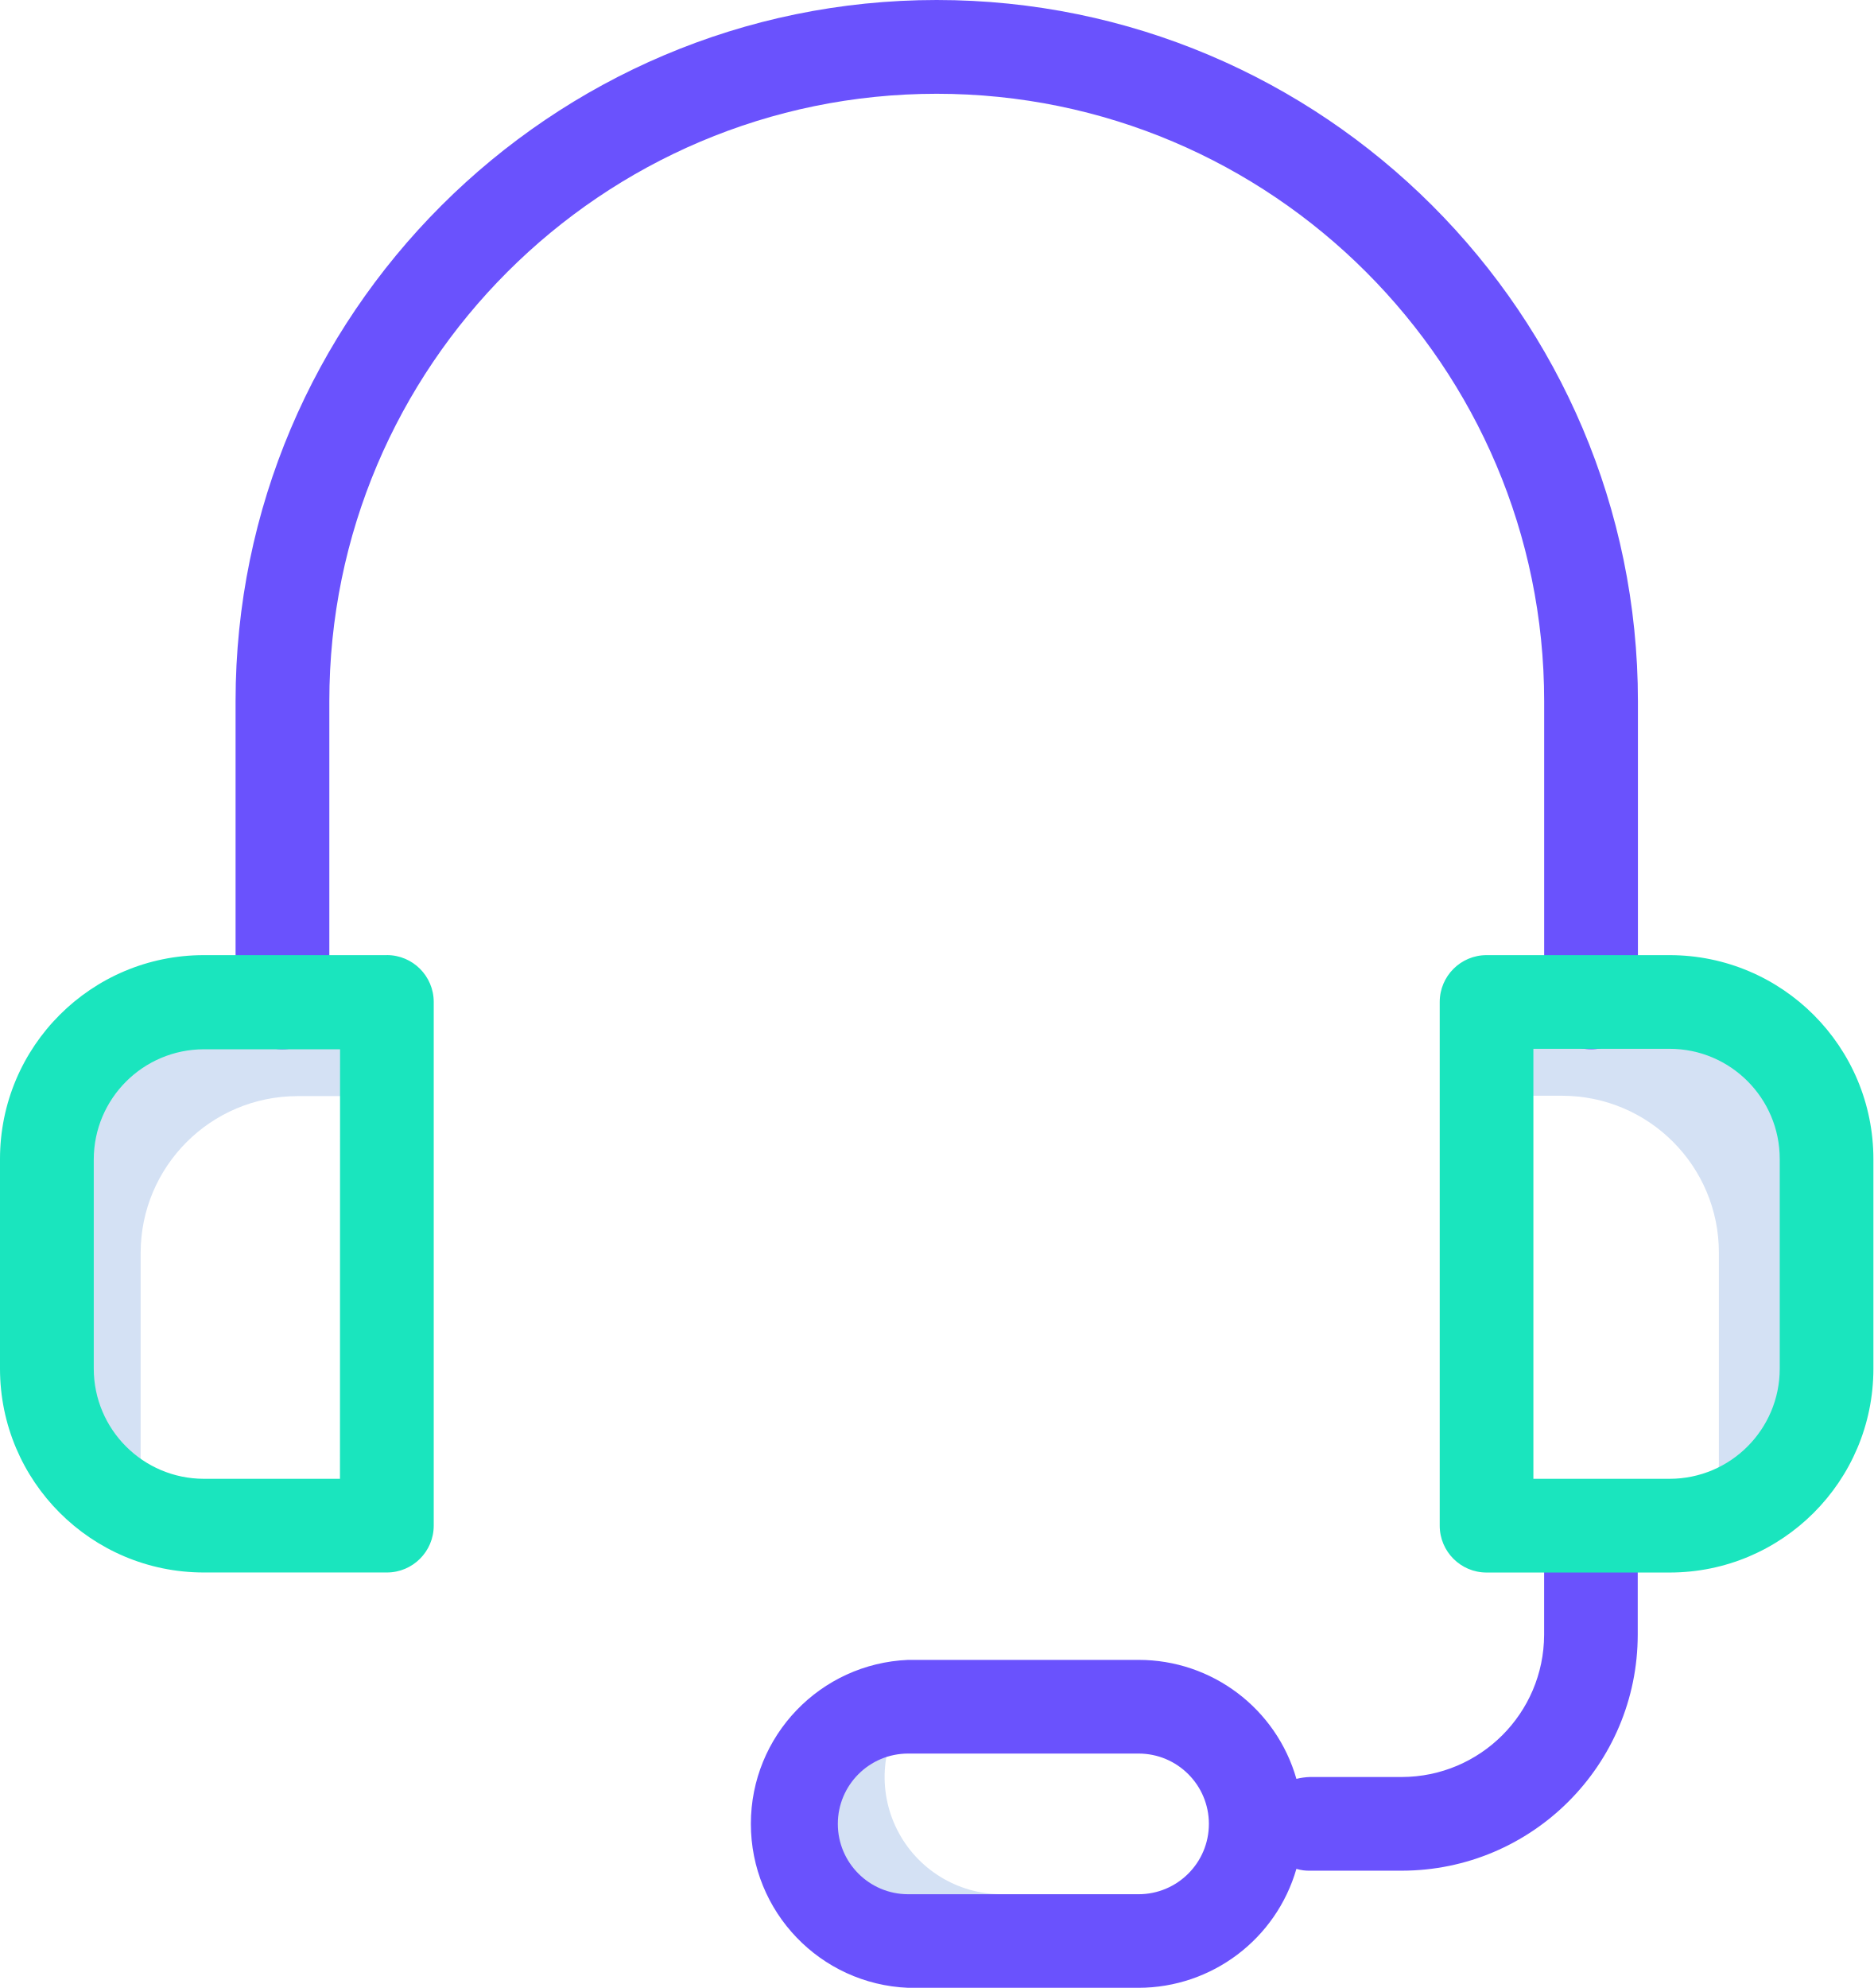
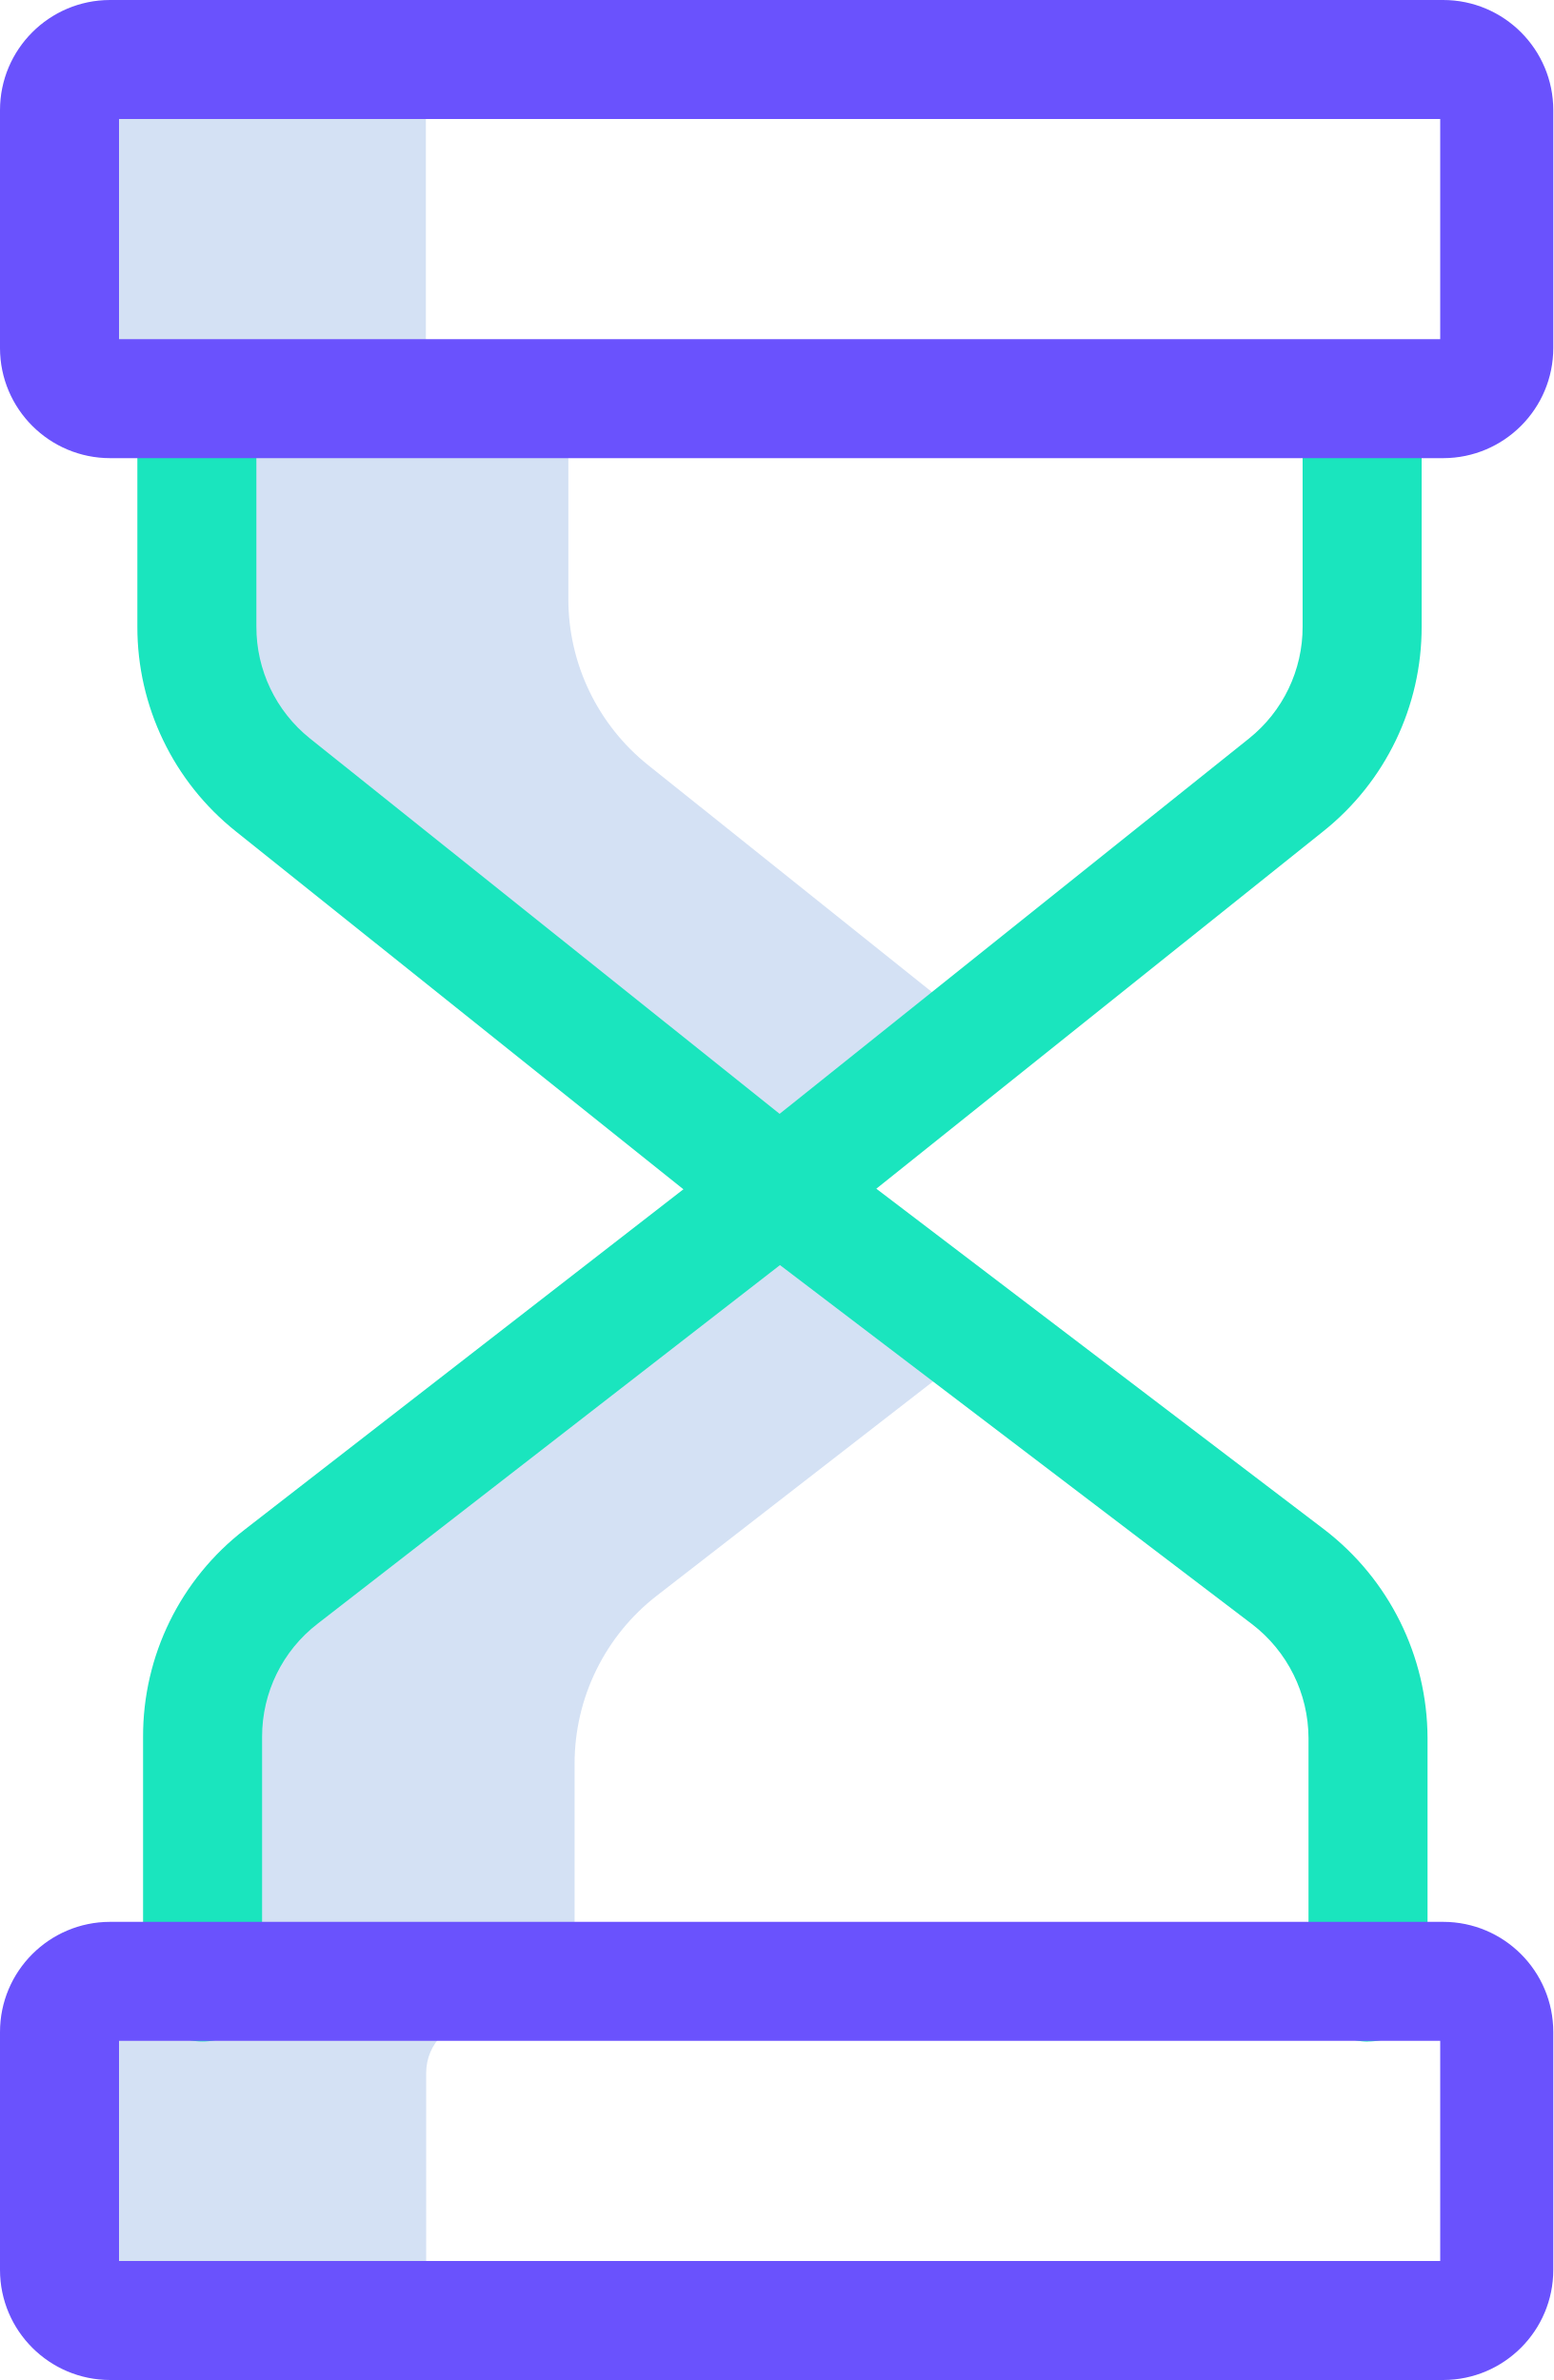
- <svg xmlns="http://www.w3.org/2000/svg" viewBox="0 0 399.62 424">
+ <svg xmlns="http://www.w3.org/2000/svg" viewBox="0 0 261 400">
  <defs>
-     <style>.cls-1{fill:#d4e1f4;}.cls-2{fill:#6a52fd;}.cls-3{fill:#1ae5be;}</style>
+     <style>.cls-1{fill:#d4e1f4;}.cls-2{fill:#1ae5be;}.cls-3{fill:#6a52fd;}</style>
  </defs>
  <g id="Layer_2" data-name="Layer 2">
    <g id="Layer_1-2" data-name="Layer 1">
-       <path class="cls-1" d="M30,311.91V267.25a33.48,33.48,0,0,1,33.47-33.47H82.52v-20H43.46A33.48,33.48,0,0,0,10,247.27v44.65A33.56,33.56,0,0,0,32,323.4a34.13,34.13,0,0,1-2-11.49Z" />
-       <path class="cls-1" d="M356.16,213.7H317.11v20h16.08a33.47,33.47,0,0,1,33.47,33.47v44.76a34.4,34.4,0,0,1-2.4,12.48,33.42,33.42,0,0,0,25.37-32.47V247.27a33.48,33.48,0,0,0-33.47-33.57Z" />
-       <path class="cls-1" d="M262.86,404H213.7a25,25,0,0,1-20-40,25,25,0,0,0,0,50h49.15a24.91,24.91,0,0,0,20-10Z" />
-       <path class="cls-2" d="M339.38,317.1a10,10,0,0,0-10,10v21.58A30.43,30.43,0,0,1,299,379H279.44a13.51,13.51,0,0,0-2.9.4,35,35,0,0,0-33.67-25.38H193.72a35,35,0,0,0,0,69.94h49.15a35.11,35.11,0,0,0,33.67-25.37,9.19,9.19,0,0,0,2.9.39H299a50.39,50.39,0,0,0,50.35-50.35V327.09a10,10,0,0,0-10-10ZM242.87,404H193.72a15,15,0,1,1,0-30h49.15a15,15,0,1,1,0,30Z" />
-       <path class="cls-2" d="M199.81,0C117.39,0,50.25,67.14,50.25,149.56V213.8a10,10,0,1,0,20,0V149.56C70.23,78.13,128.38,20,199.81,20S329.39,78.13,329.39,149.56V213.8a10,10,0,0,0,20,0V149.56C349.37,67,282.23,0,199.81,0Z" />
-       <path class="cls-3" d="M82.52,203.71H43.46A43.49,43.49,0,0,0,0,247.16v44.76a43.49,43.49,0,0,0,43.46,43.46H82.52a10,10,0,0,0,10-10V213.7a10,10,0,0,0-10-10Zm-10,111.69H43.46A23.52,23.52,0,0,1,20,291.92V247.27a23.52,23.52,0,0,1,23.48-23.48H72.54Z" />
-       <path class="cls-3" d="M356.16,203.71H317.11a10,10,0,0,0-10,10V325.39a10,10,0,0,0,10,10h39.05a43.48,43.48,0,0,0,43.46-43.46V247.27a43.51,43.51,0,0,0-43.46-43.56Zm23.48,88.21a23.5,23.5,0,0,1-23.48,23.48H327.09V223.69h29.07a23.5,23.5,0,0,1,23.48,23.47Z" />
+       <path class="cls-1" d="M108.92,128.6A35.74,35.74,0,0,1,95.5,100.69V75.88h-15a8.94,8.94,0,0,1-8.94-8.94V9.68A8.94,8.94,0,0,1,80.55.74H19.23A8.93,8.93,0,0,0,10.3,9.68V66.94a8.93,8.93,0,0,0,8.93,8.94h15v24.81A35.74,35.74,0,0,0,47.61,128.6L136.88,200l30.66-24.52Z" />
+       <path class="cls-1" d="M71.61,390.32V348.39a8.94,8.94,0,0,1,8.94-8.94h16V296.4a35.72,35.72,0,0,1,13.84-28.24l57.5-44.6-31-23.56L49,268.16A35.73,35.73,0,0,0,35.19,296.4v43.05h-16a8.93,8.93,0,0,0-8.93,8.94v41.93a8.93,8.93,0,0,0,8.93,8.94H80.55a8.94,8.94,0,0,1-8.94-8.94Z" />
+       <path class="cls-2" d="M131,210a10,10,0,0,1-6.25-2.19L39.63,139.73A43.9,43.9,0,0,1,23.08,105.3V67.82a10,10,0,0,1,20,0V105.3a24,24,0,0,0,9,18.81L131,187.2l78.88-63.09a24,24,0,0,0,9-18.8V67.82a10,10,0,0,1,20,0V105.3a43.87,43.87,0,0,1-16.55,34.43l-85.12,68.08A10,10,0,0,1,131,210Z" />
+       <path class="cls-2" d="M229.87,343.13a10,10,0,0,1-10-10v-41a24.22,24.22,0,0,0-9.5-19.17l-79.31-60.34-77.7,60.28a23.94,23.94,0,0,0-9.32,19v41.21a10,10,0,0,1-20,0V291.92A43.83,43.83,0,0,1,41.1,257.09l83.77-65a10,10,0,0,1,12.19-.06l85.42,65a44.32,44.32,0,0,1,17.39,35.08v41a10,10,0,0,1-10,10Z" />
+       <path class="cls-3" d="M261,18.52A18.52,18.52,0,0,0,242.48,0h-224A18.52,18.52,0,0,0,0,18.52v40A18.52,18.52,0,0,0,18.52,77h224A18.52,18.52,0,0,0,261,58.48ZM242,57H20V20H242Z" />
+       <path class="cls-3" d="M261,341.52A18.52,18.52,0,0,0,242.48,323h-224A18.52,18.52,0,0,0,0,341.52v40A18.52,18.52,0,0,0,18.52,400h224A18.52,18.52,0,0,0,261,381.48ZM242,380H20V343H242Z" />
    </g>
  </g>
</svg>
